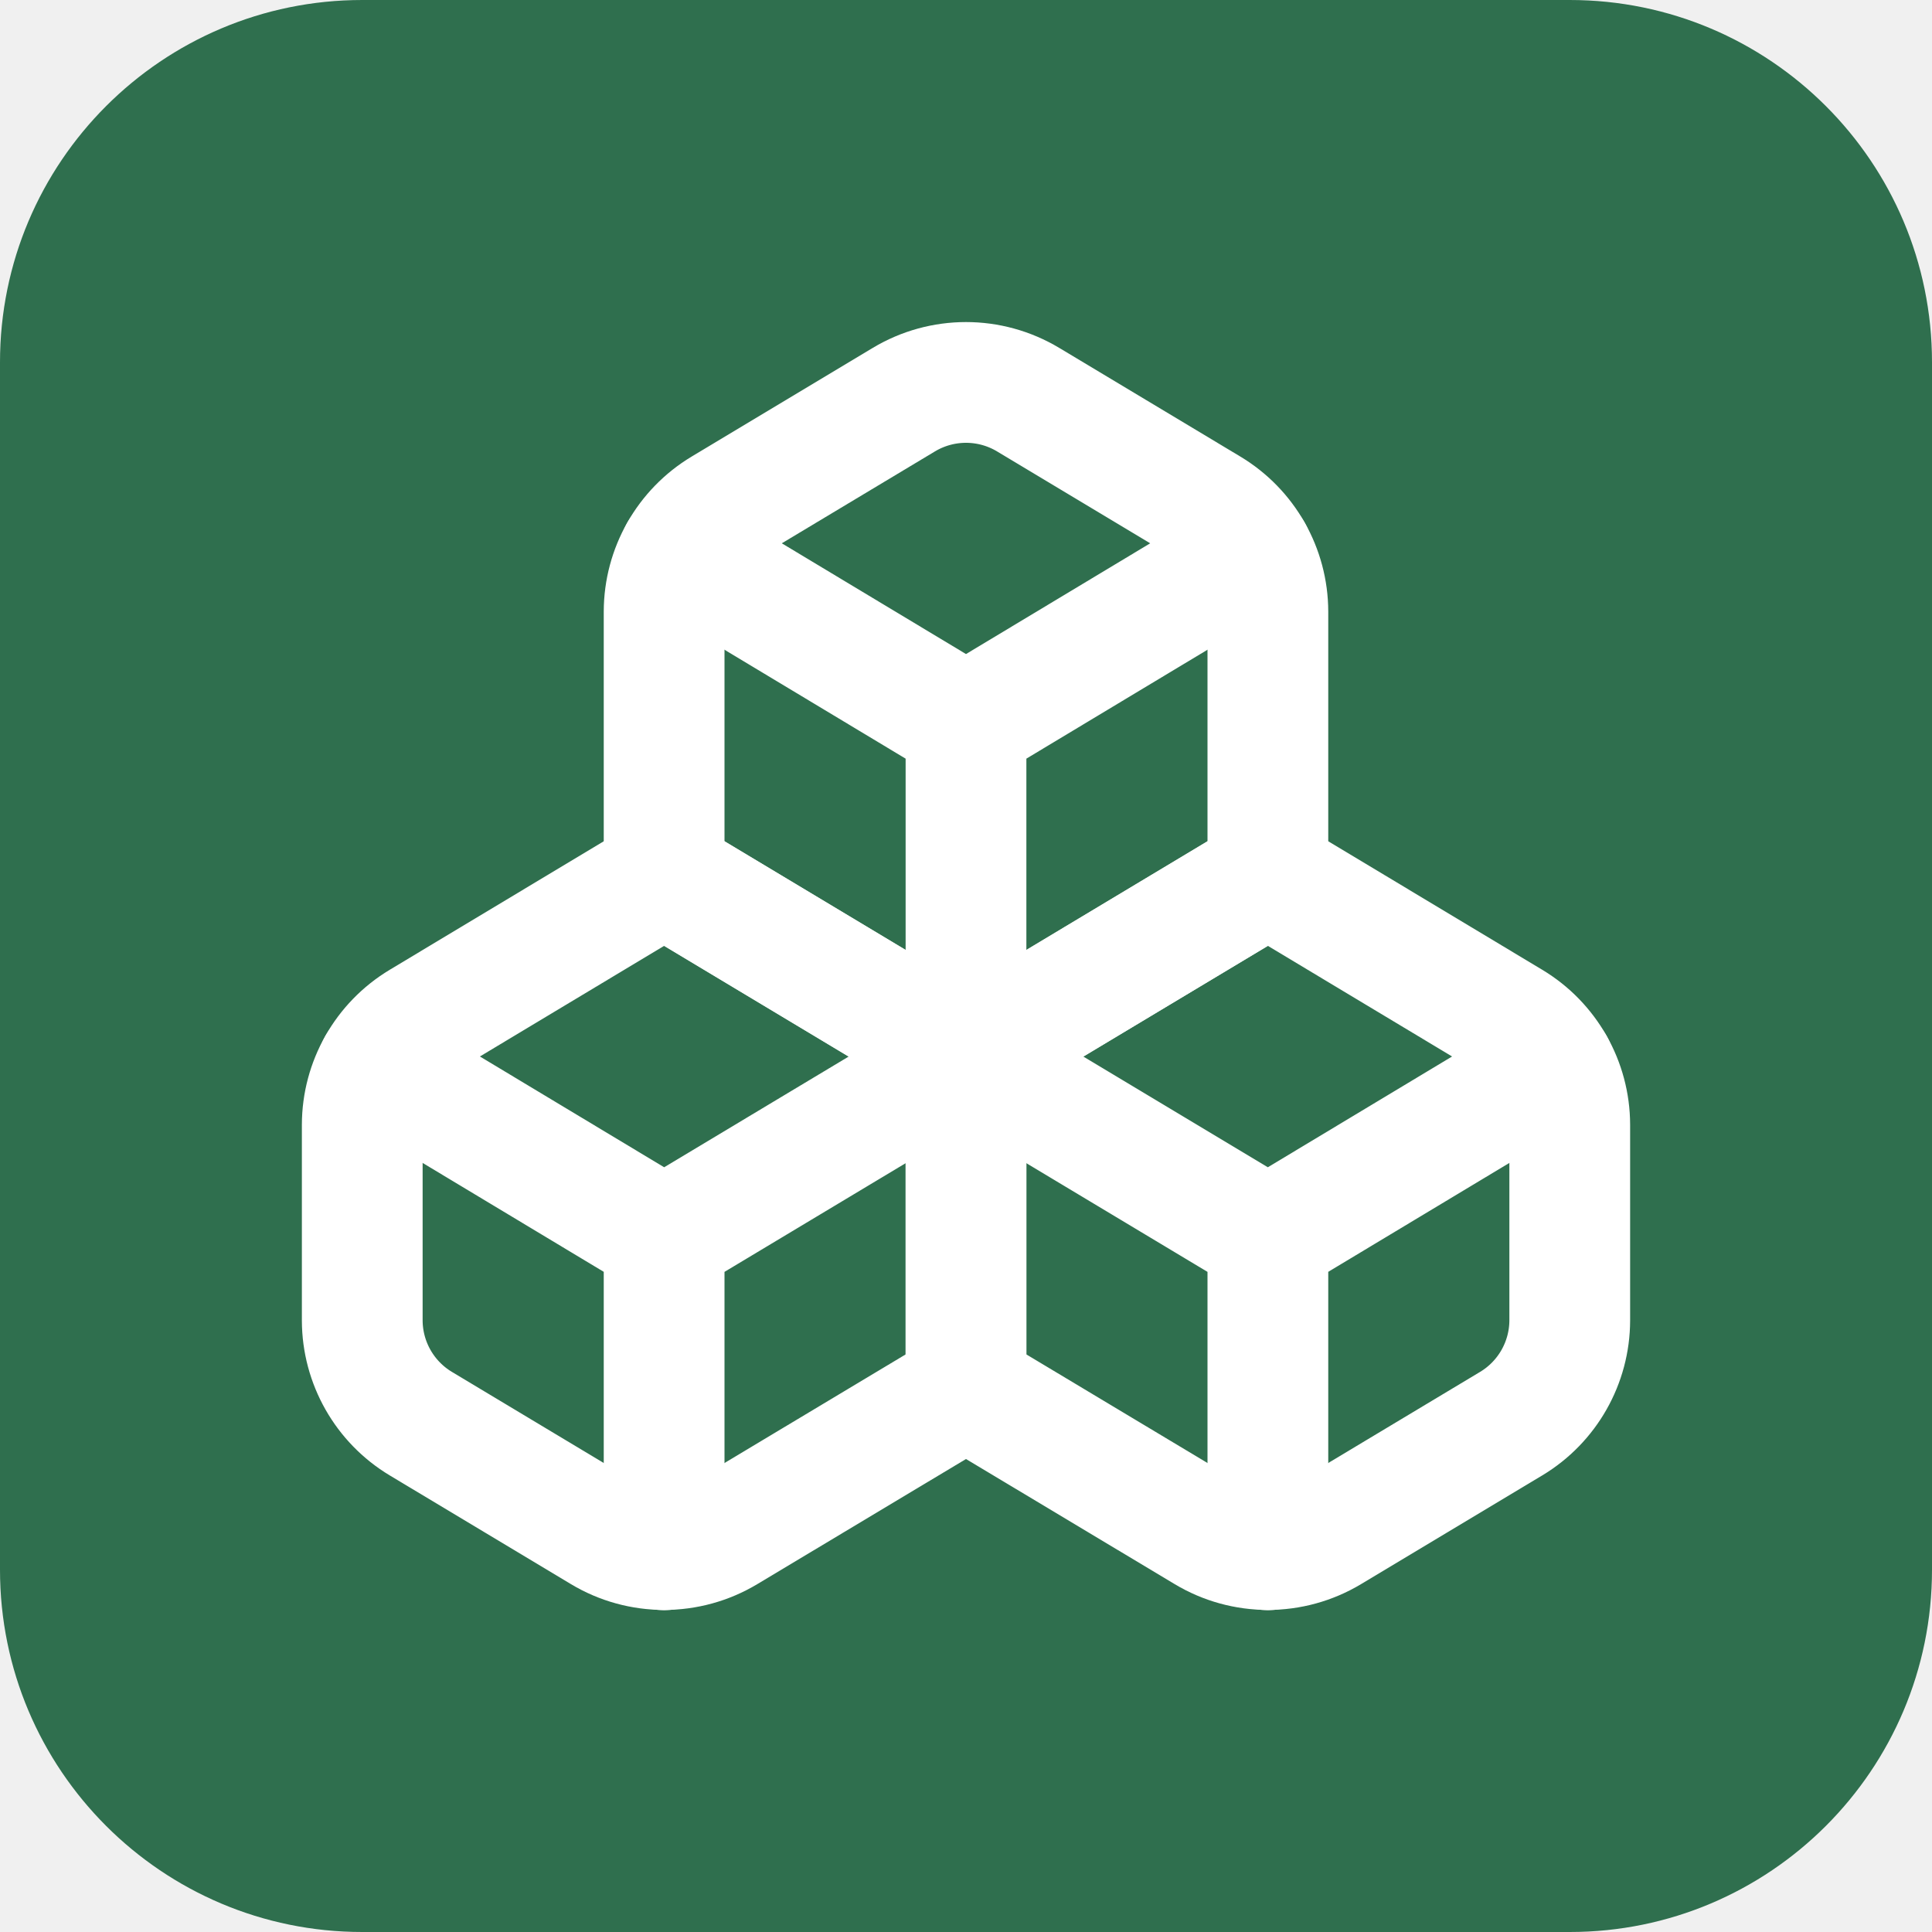
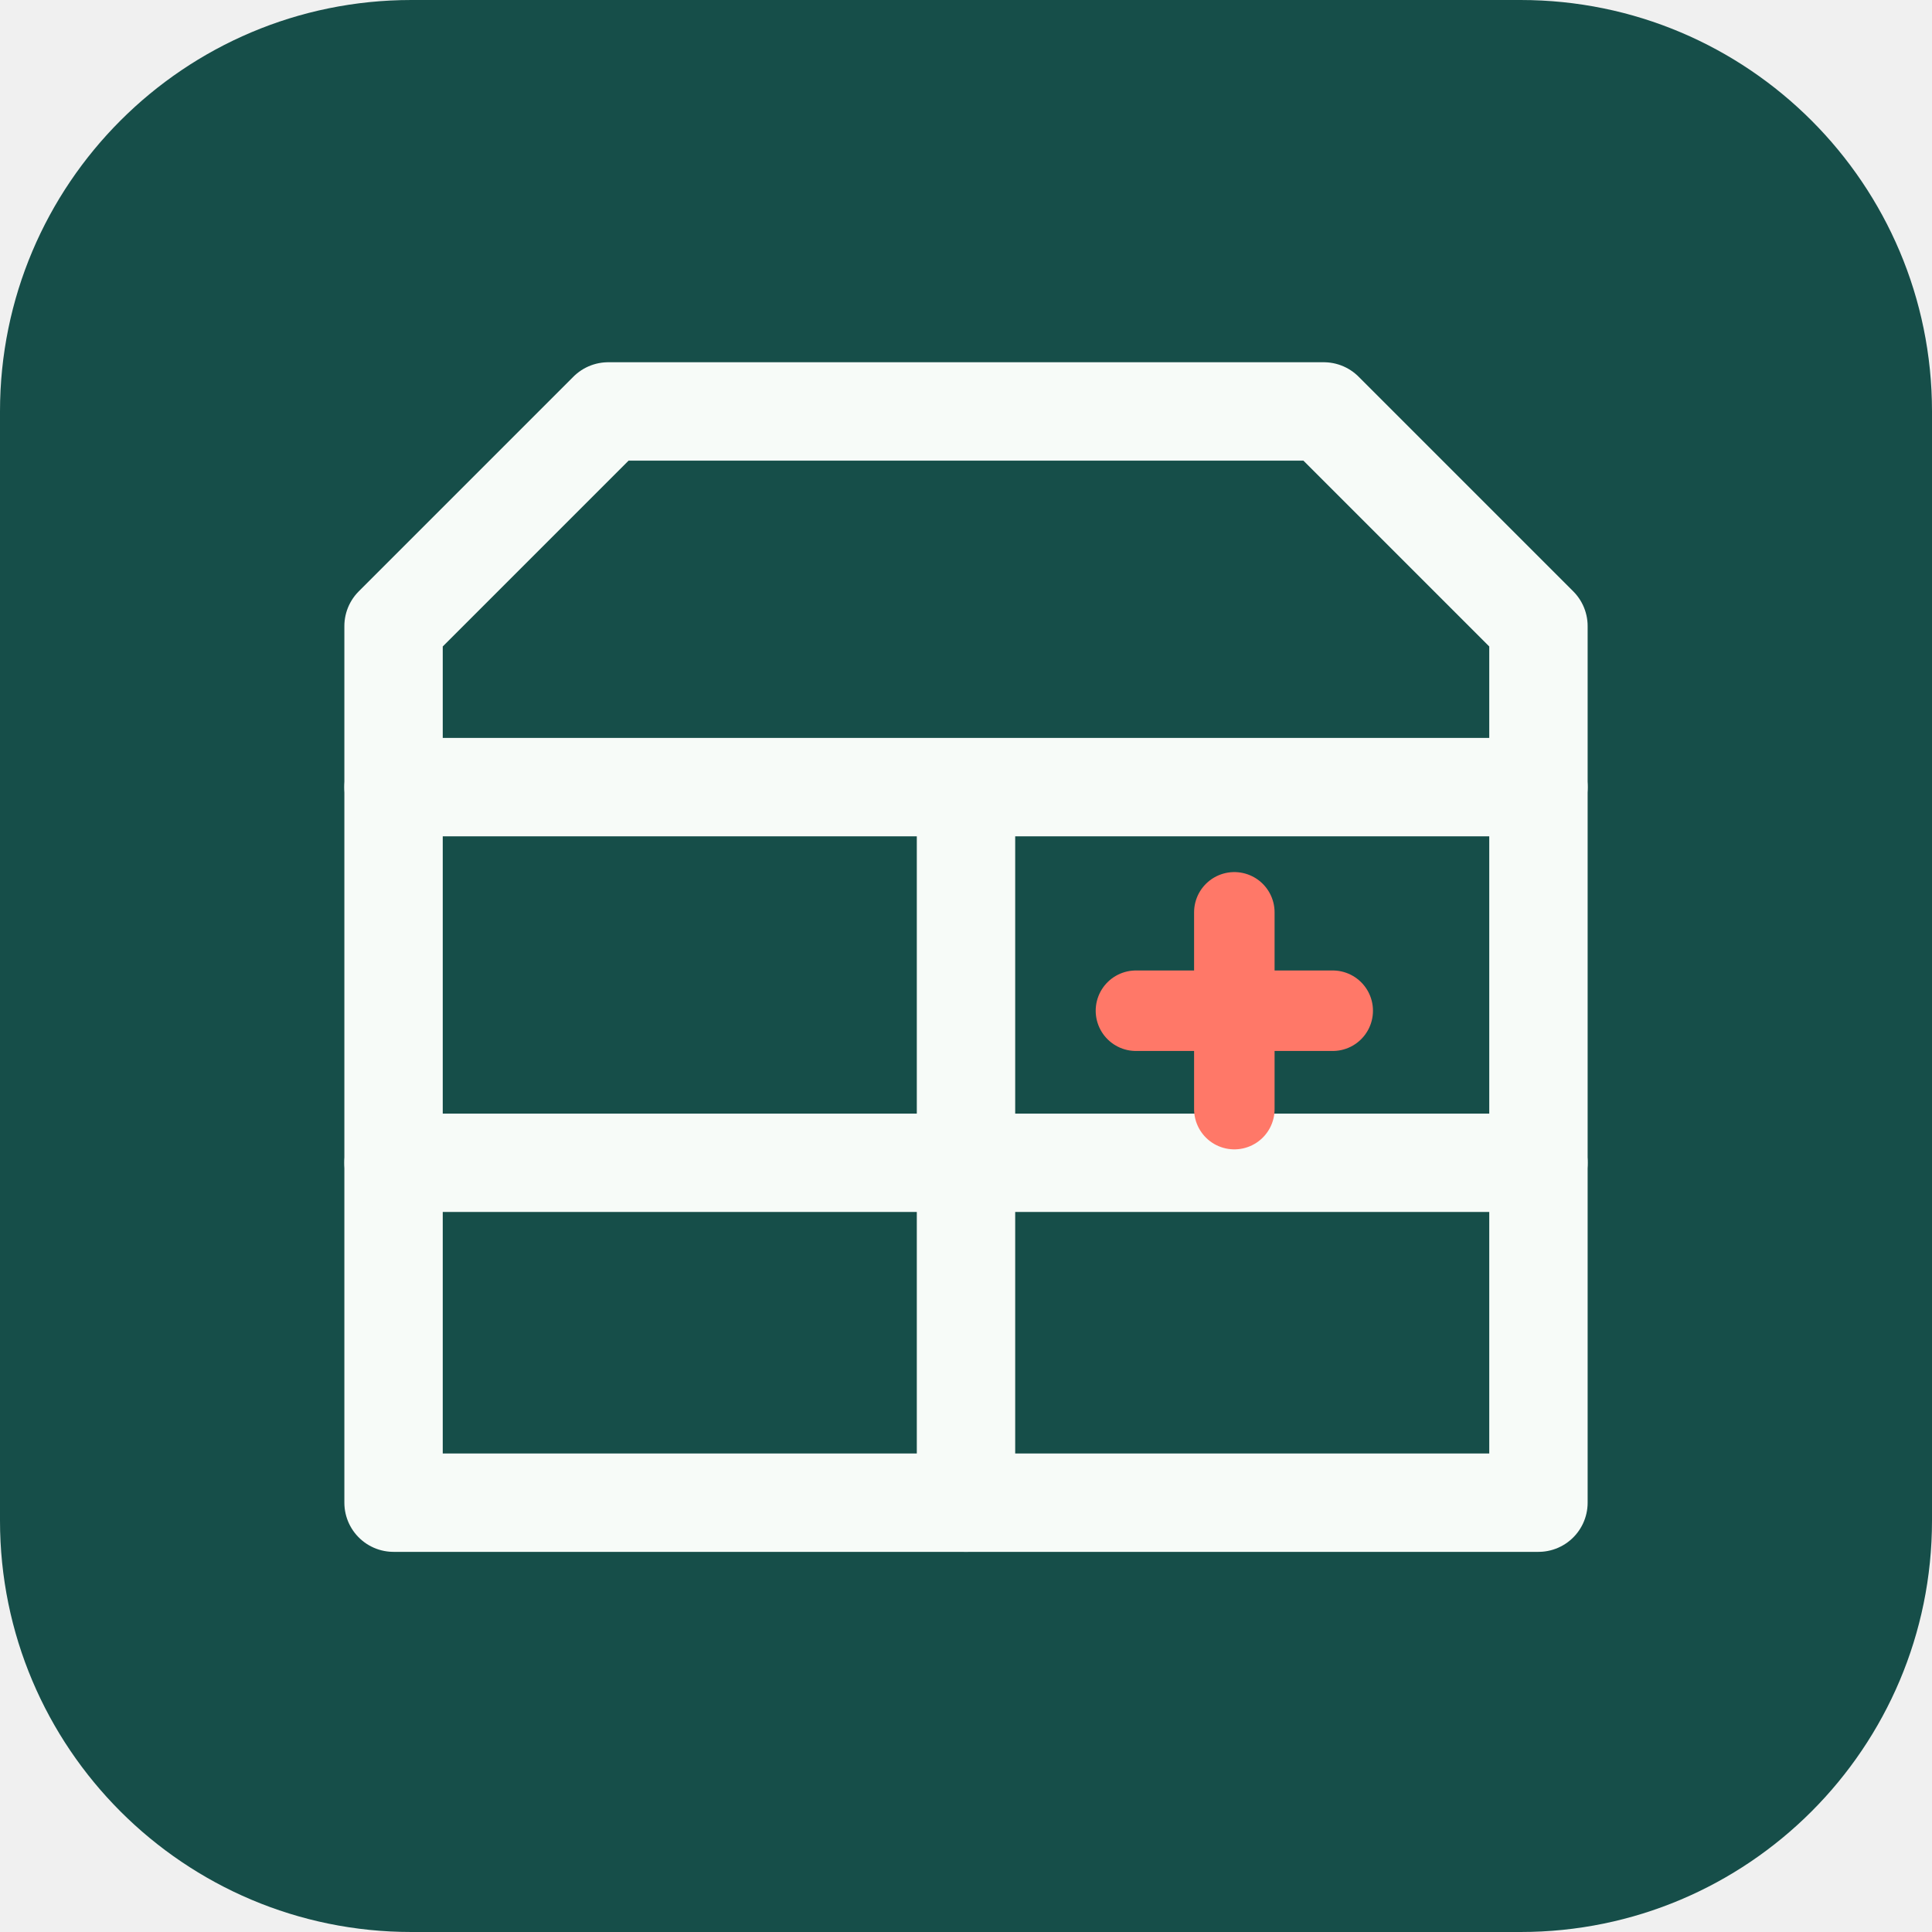
- <svg xmlns="http://www.w3.org/2000/svg" viewBox="0 0 64 64">
-   <rect width="64" height="64" rx="12" fill="#2f6f4e" />
-   <g transform="translate(8 8) scale(2)" fill="none" stroke="#ffffff" stroke-width="2" stroke-linecap="round" stroke-linejoin="round">
-     <path d="M2.97 12.92A2 2 0 0 0 2 14.63v3.24a2 2 0 0 0 .97 1.71l3 1.8a2 2 0 0 0 2.06 0L12 19v-5.5l-5-3-4.03 2.42Z" />
-     <path d="m7 16.5-4.74-2.85M7 16.5l5-3M7 16.5v5.17" />
-     <path d="M12 13.5V19l3.97 2.38a2 2 0 0 0 2.06 0l3-1.8a2 2 0 0 0 .97-1.71v-3.24a2 2 0 0 0-.97-1.71L17 10.5l-5 3Z" />
-     <path d="m17 16.5-5-3M17 16.5l4.74-2.85M17 16.5v5.17" />
-     <path d="M7.97 4.42A2 2 0 0 0 7 6.13v4.37l5 3 5-3V6.13a2 2 0 0 0-.97-1.71l-3-1.8a2 2 0 0 0-2.06 0l-3 1.8Z" />
-     <path d="M12 8 7.26 5.15M12 8l4.74-2.85M12 13.5V8" />
+ <svg xmlns="http://www.w3.org/2000/svg" viewBox="0 0 108 108" role="img" aria-labelledby="title">
+   <rect width="108" height="108" rx="23" fill="#164E49" />
+   <g fill="none" stroke="#F7FBF8" stroke-width="5.5" stroke-linecap="round" stroke-linejoin="round">
+     <path d="M22 35 34 23h40l12 12v49H22V35Z" />
+     <path d="M22 44h64M54 44v40M22 65h64" />
  </g>
+   <path d="M69 51v11M63.5 56.5h11" fill="none" stroke="#FF7868" stroke-width="4.5" stroke-linecap="round" />
</svg>
